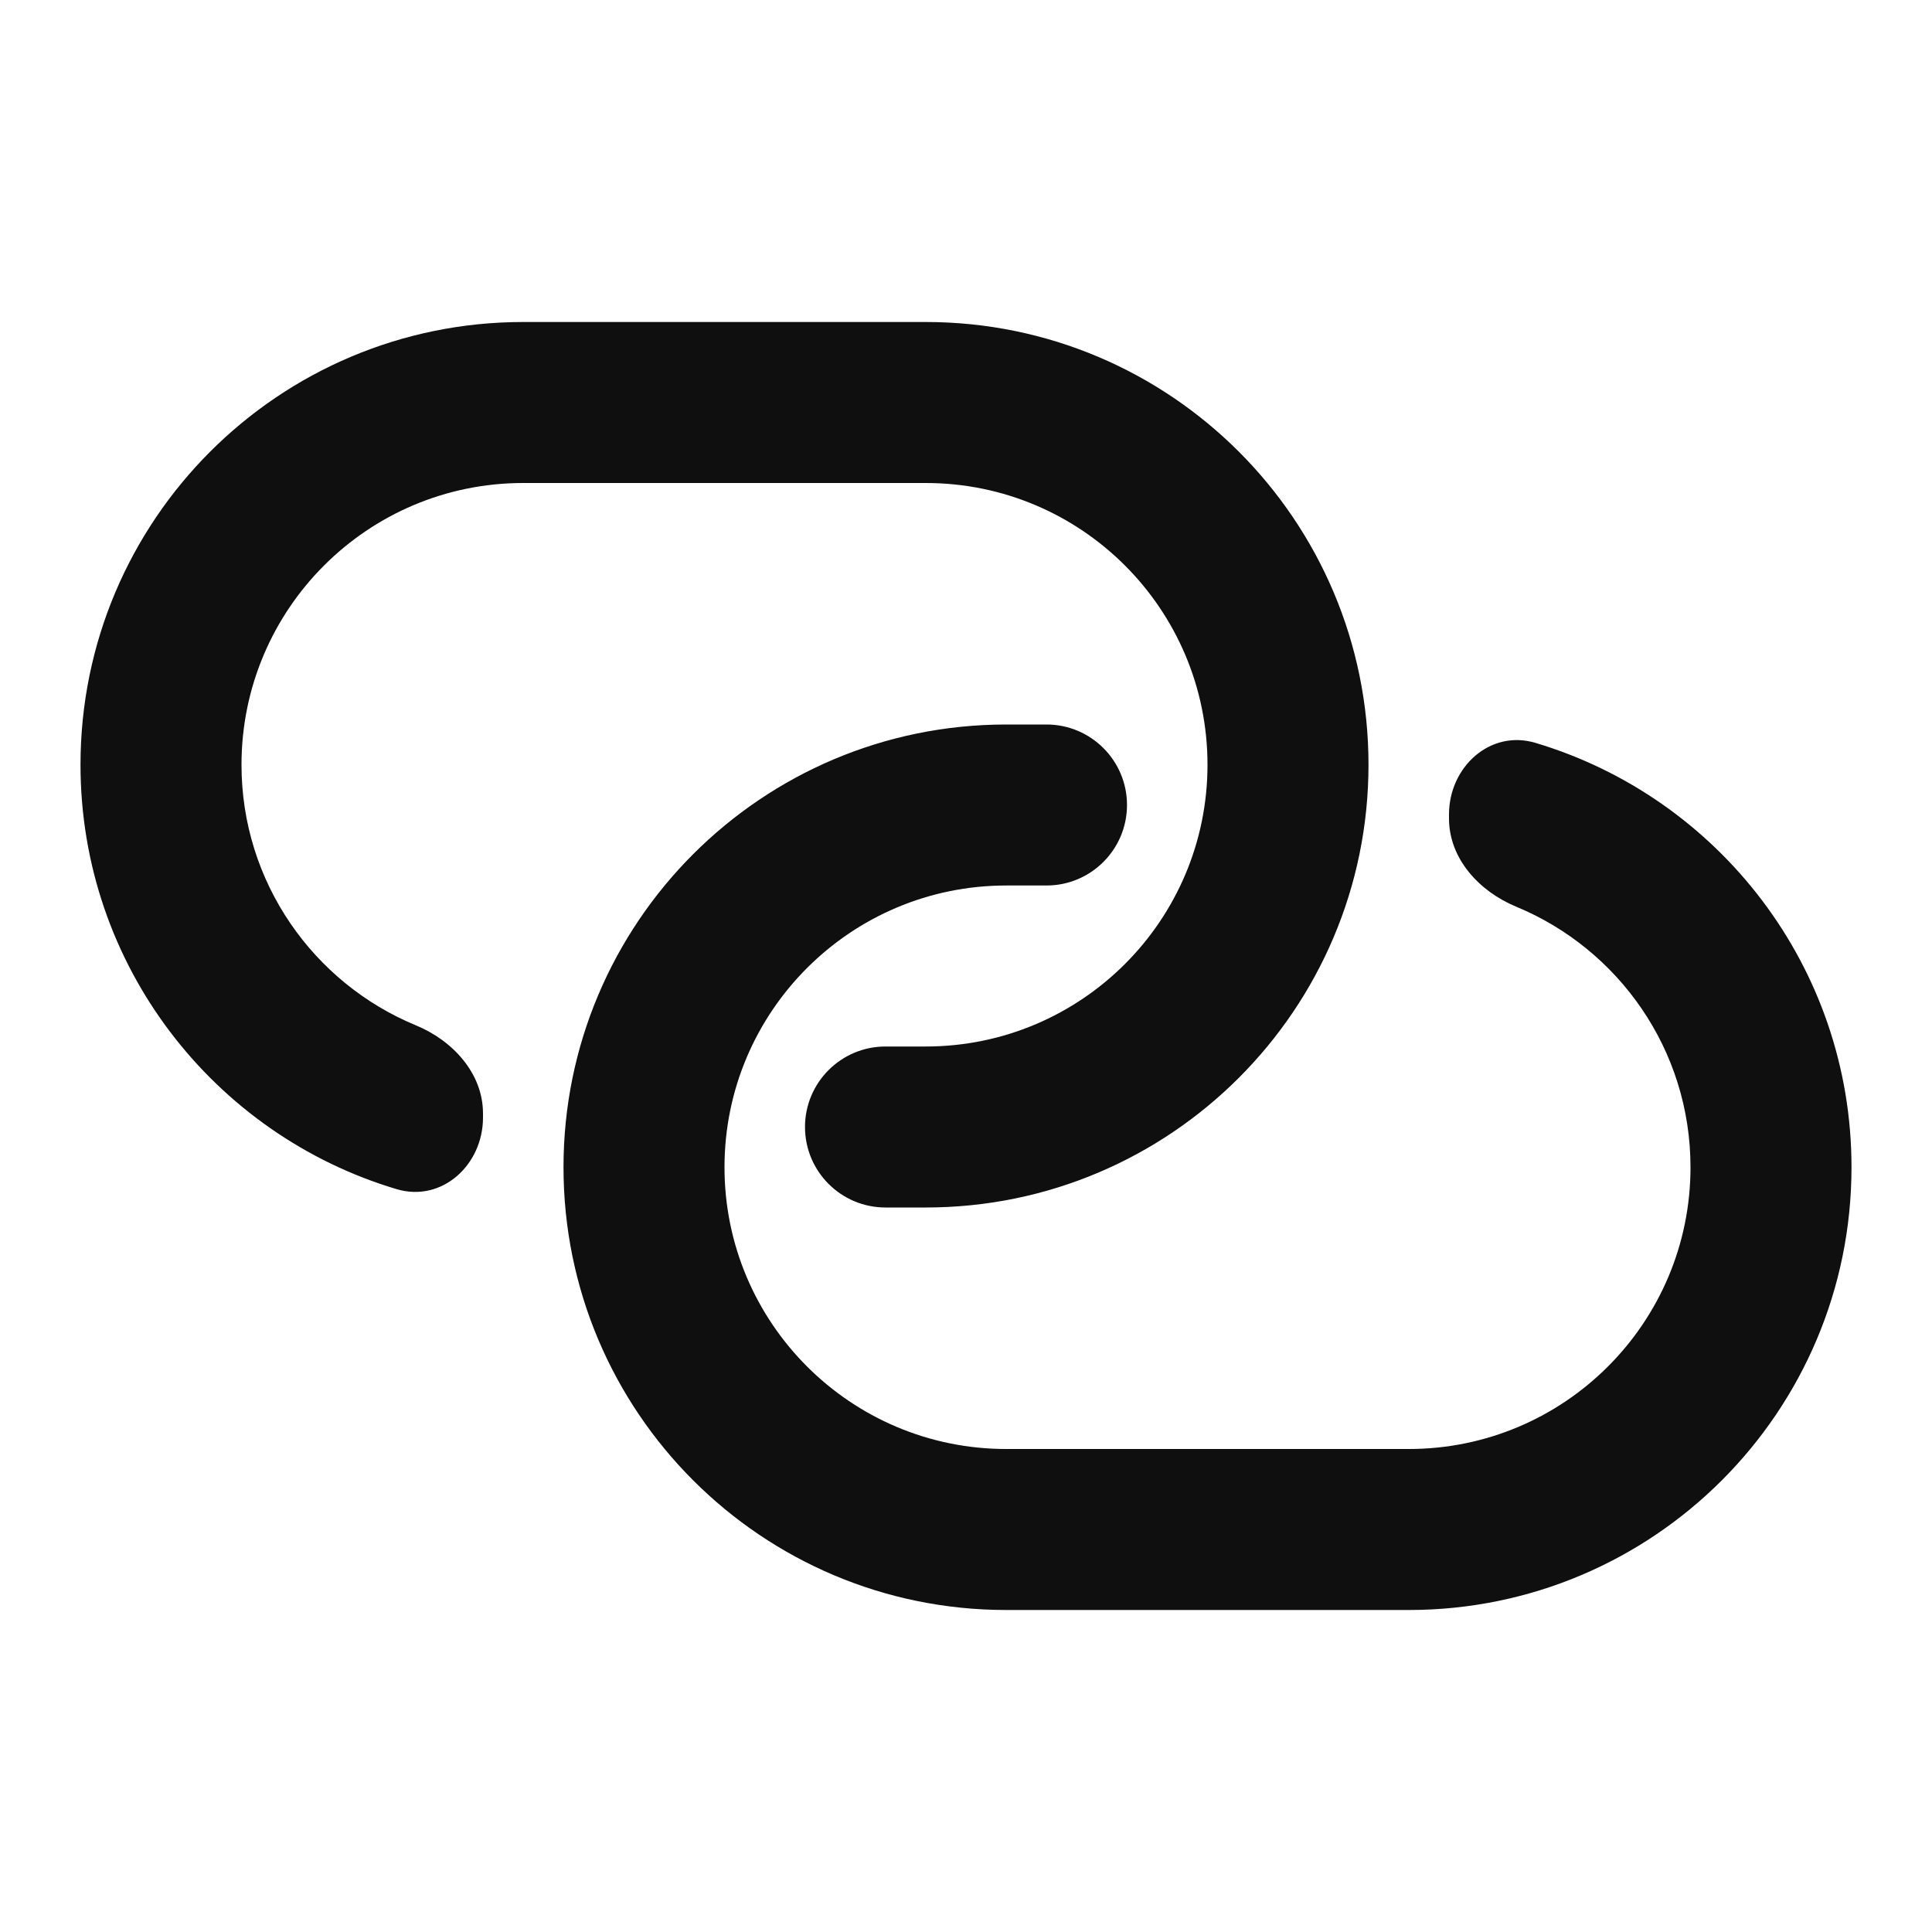
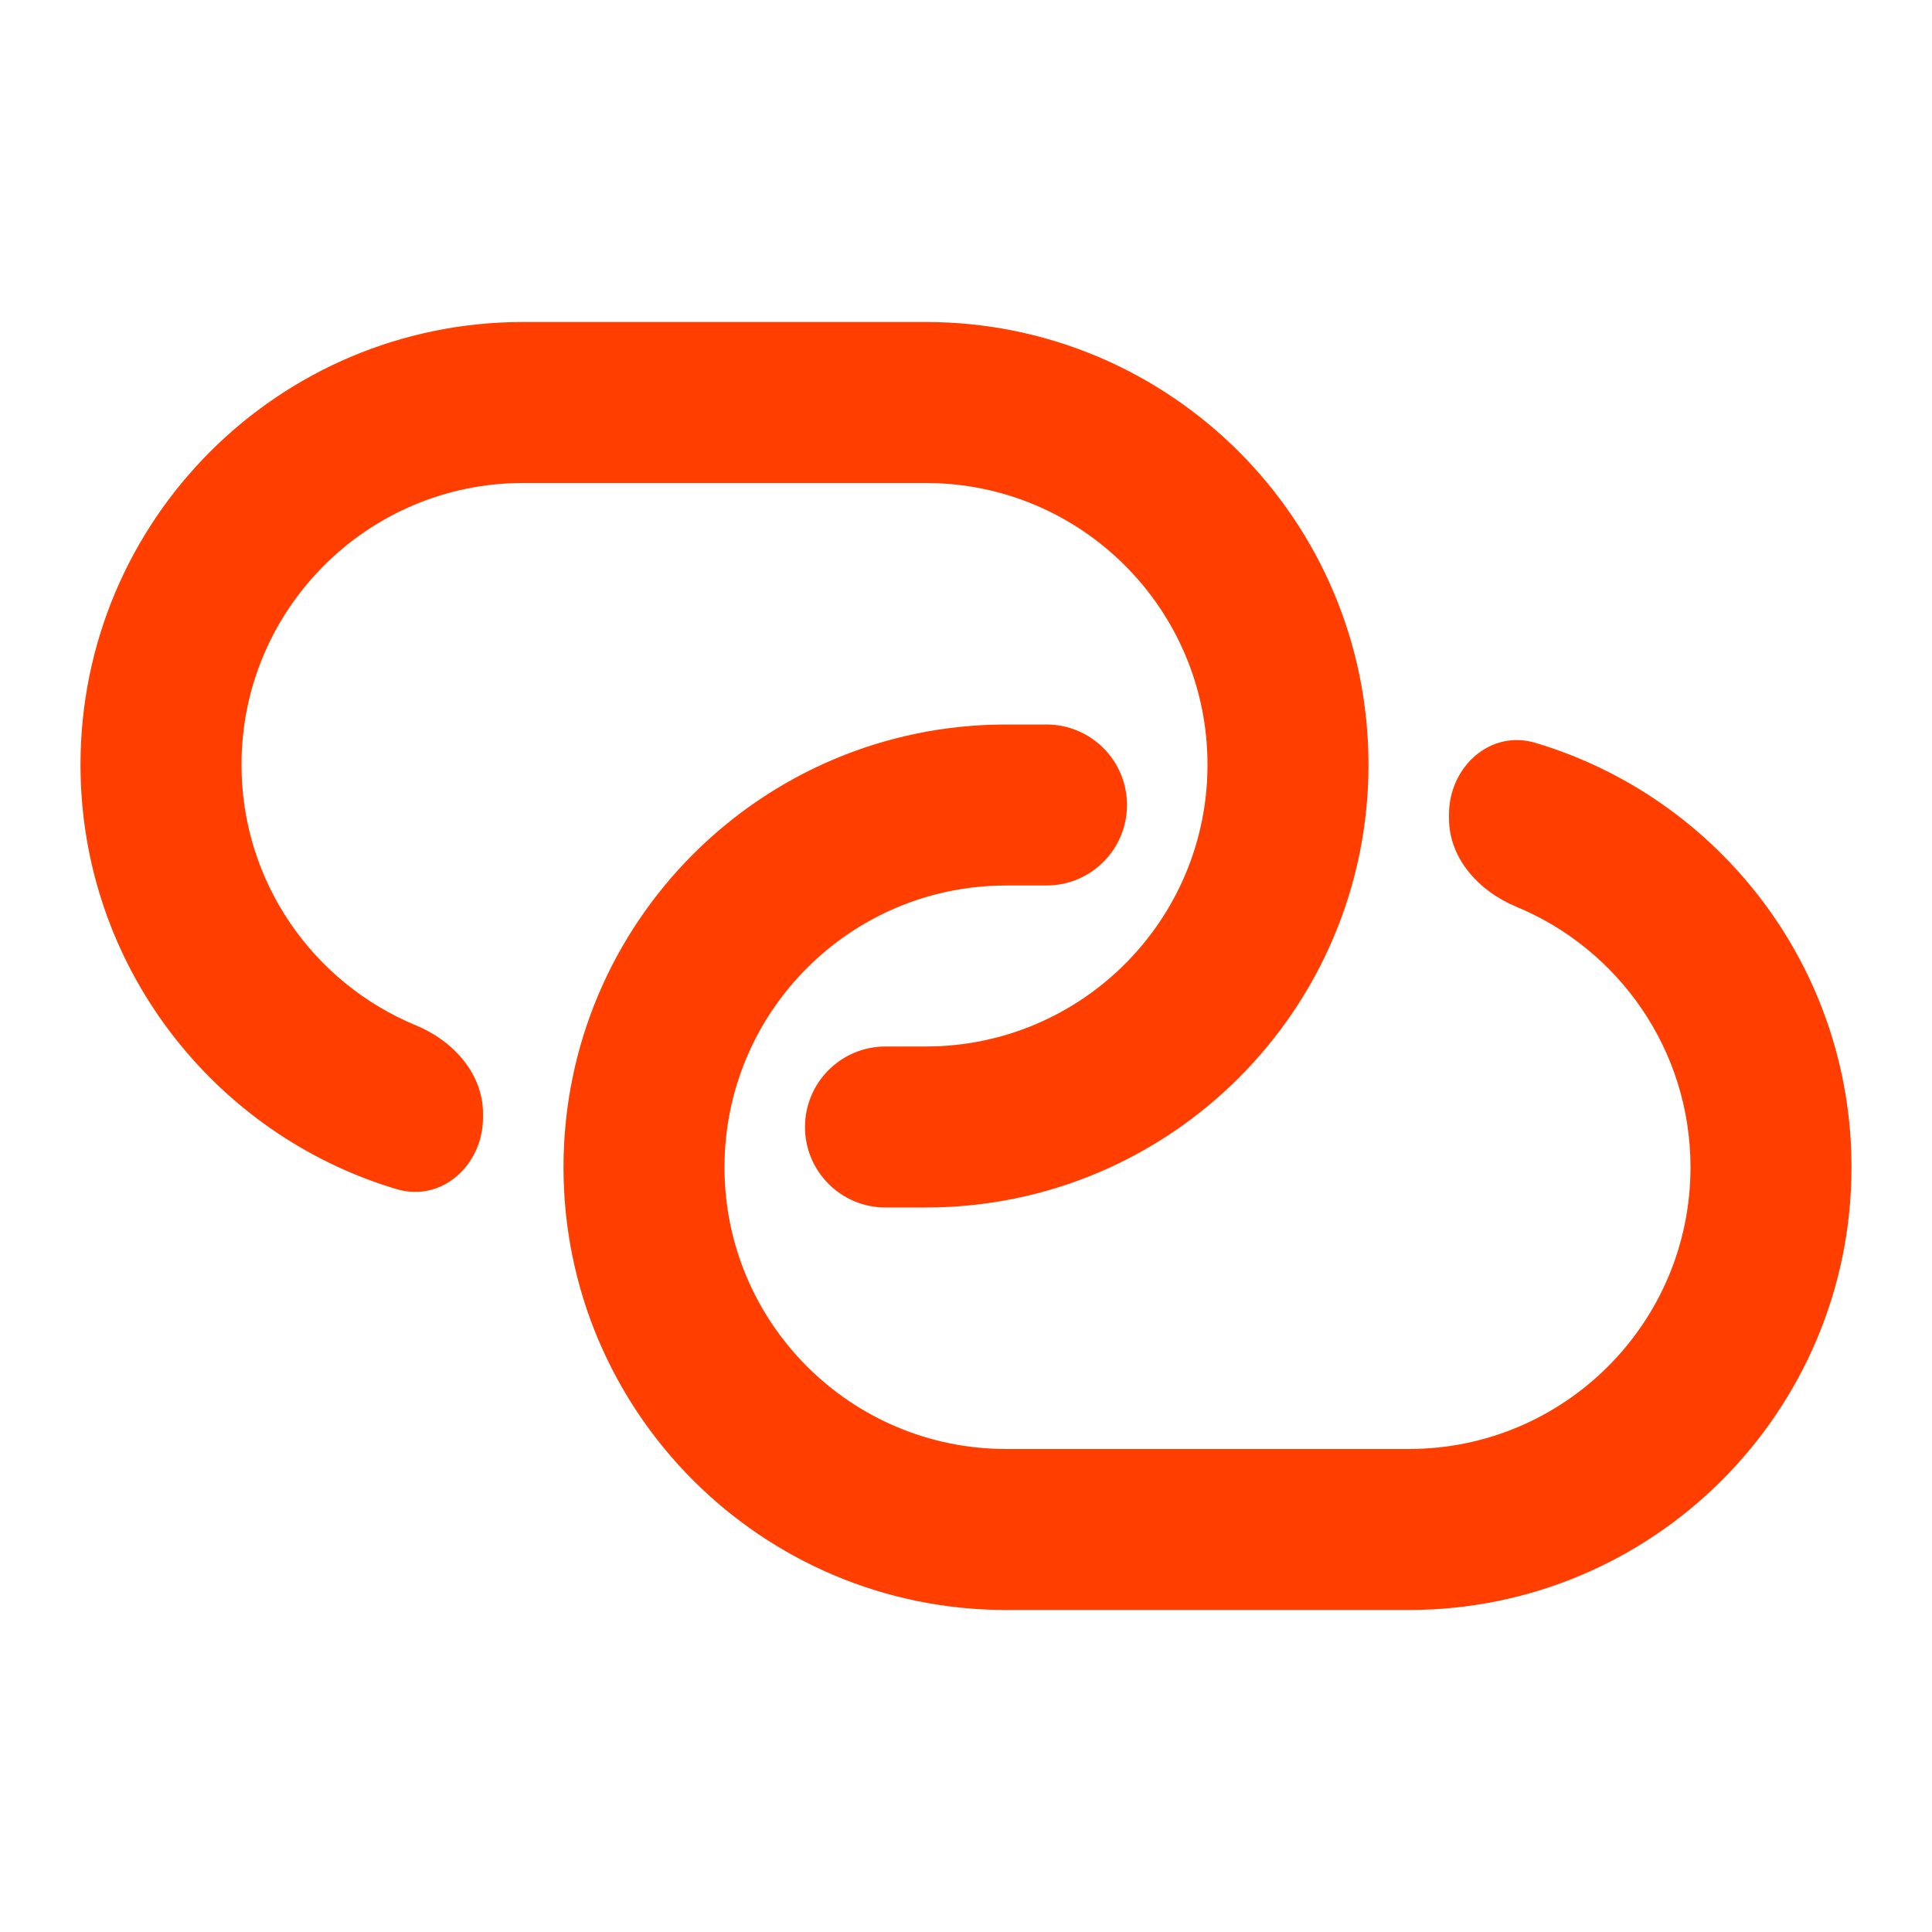
<svg xmlns="http://www.w3.org/2000/svg" width="800px" height="800px" viewBox="0 0 24 24" fill="none">
-   <path d="M14 10C14 9.448 13.552 9 13 9H12.5C9.462 9 7 11.462 7 14.5C7 17.538 9.462 20 12.5 20H17.5C20.538 20 23 17.538 23 14.5C23 12.009 21.344 9.905 19.073 9.228C18.51 9.06 18 9.529 18 10.117V10.168C18 10.666 18.375 11.073 18.834 11.263C20.105 11.788 21 13.04 21 14.5C21 16.433 19.433 18 17.5 18H12.5C10.567 18 9 16.433 9 14.5C9 12.567 10.567 11 12.5 11H13C13.552 11 14 10.552 14 10Z" fill="#0F0F0F" />
-   <path d="M11.5 4C14.538 4 17 6.462 17 9.5C17 12.538 14.538 15 11.5 15H11C10.448 15 10 14.552 10 14C10 13.448 10.448 13 11 13H11.5C13.433 13 15 11.433 15 9.5C15 7.567 13.433 6 11.5 6H6.5C4.567 6 3 7.567 3 9.5C3 10.96 3.895 12.212 5.166 12.737C5.625 12.926 6 13.334 6 13.832V13.883C6 14.471 5.49 14.94 4.927 14.772C2.656 14.095 1 11.991 1 9.5C1 6.462 3.462 4 6.5 4H11.5Z" fill="#0F0F0F" />
+   <path d="M14 10C14 9.448 13.552 9 13 9H12.5C9.462 9 7 11.462 7 14.5C7 17.538 9.462 20 12.5 20H17.5C20.538 20 23 17.538 23 14.5C23 12.009 21.344 9.905 19.073 9.228C18.51 9.06 18 9.529 18 10.117V10.168C18 10.666 18.375 11.073 18.834 11.263C20.105 11.788 21 13.04 21 14.5C21 16.433 19.433 18 17.5 18H12.5C10.567 18 9 16.433 9 14.5C9 12.567 10.567 11 12.5 11H13C13.552 11 14 10.552 14 10Z" fill="#FF3E00" />
+   <path d="M11.5 4C14.538 4 17 6.462 17 9.5C17 12.538 14.538 15 11.5 15H11C10.448 15 10 14.552 10 14C10 13.448 10.448 13 11 13H11.5C13.433 13 15 11.433 15 9.5C15 7.567 13.433 6 11.5 6H6.5C4.567 6 3 7.567 3 9.5C3 10.96 3.895 12.212 5.166 12.737C5.625 12.926 6 13.334 6 13.832V13.883C6 14.471 5.49 14.94 4.927 14.772C2.656 14.095 1 11.991 1 9.5C1 6.462 3.462 4 6.5 4H11.5Z" fill="#FF3E00" />
</svg>
